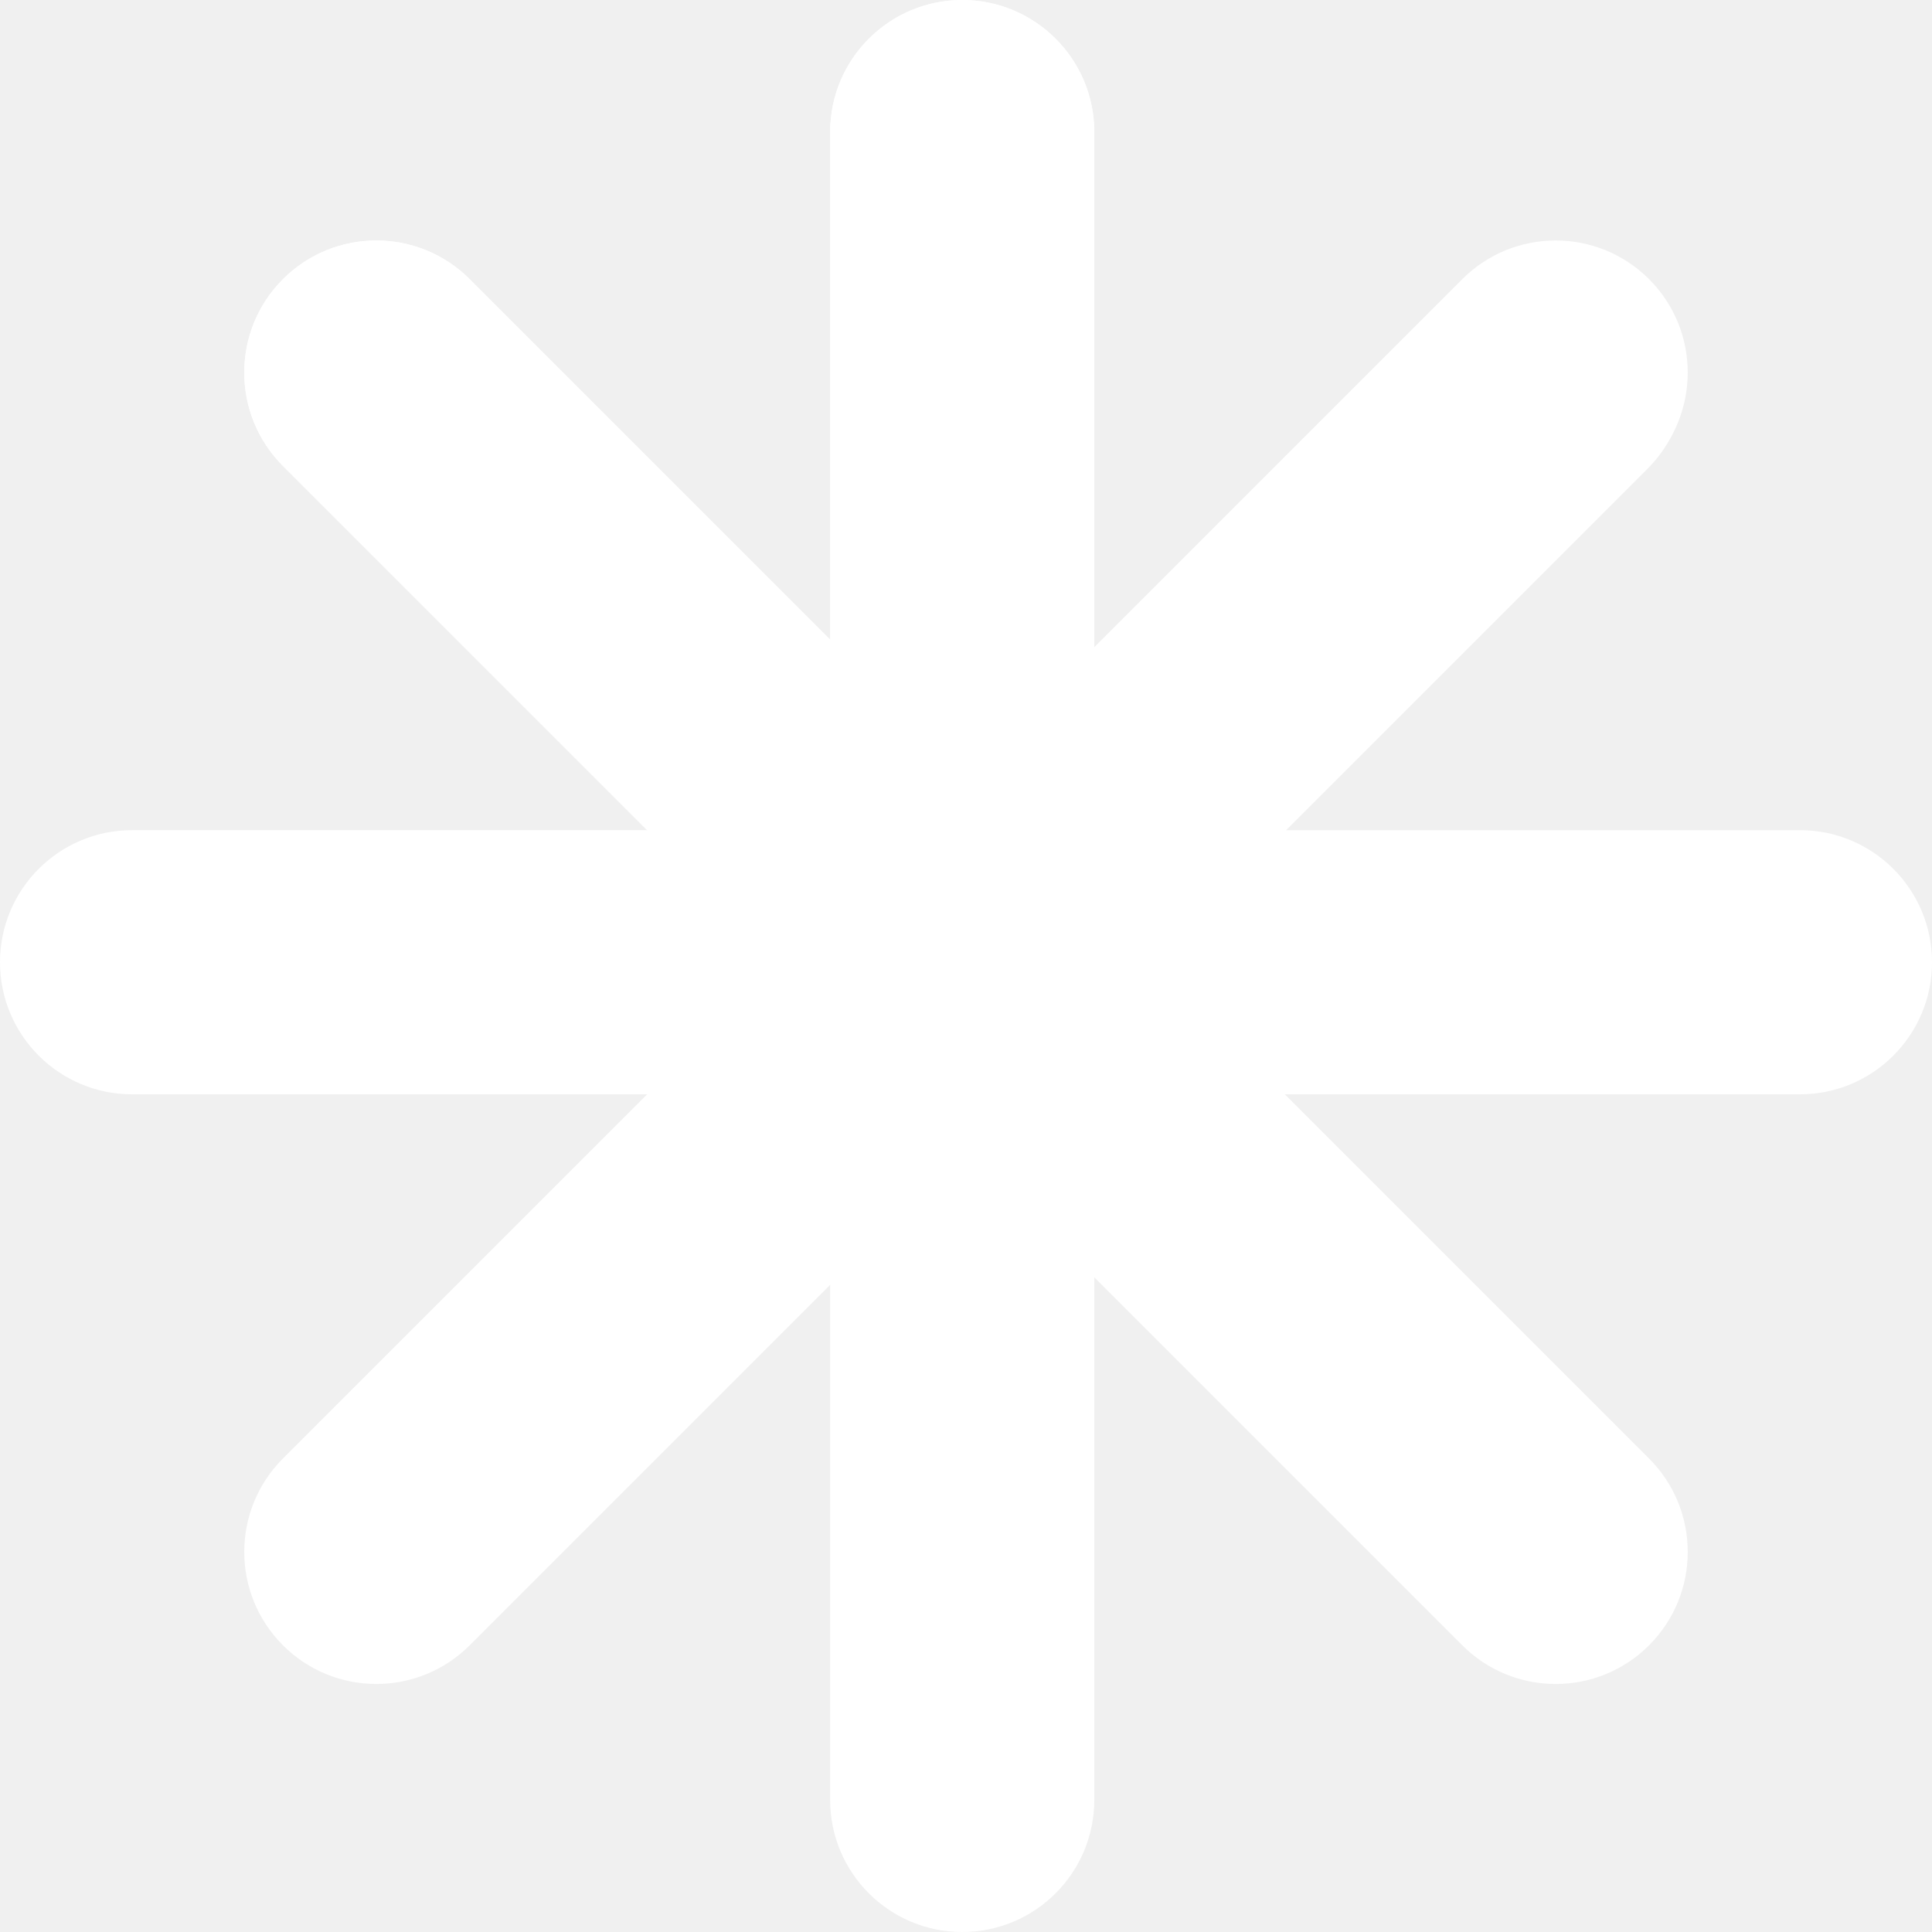
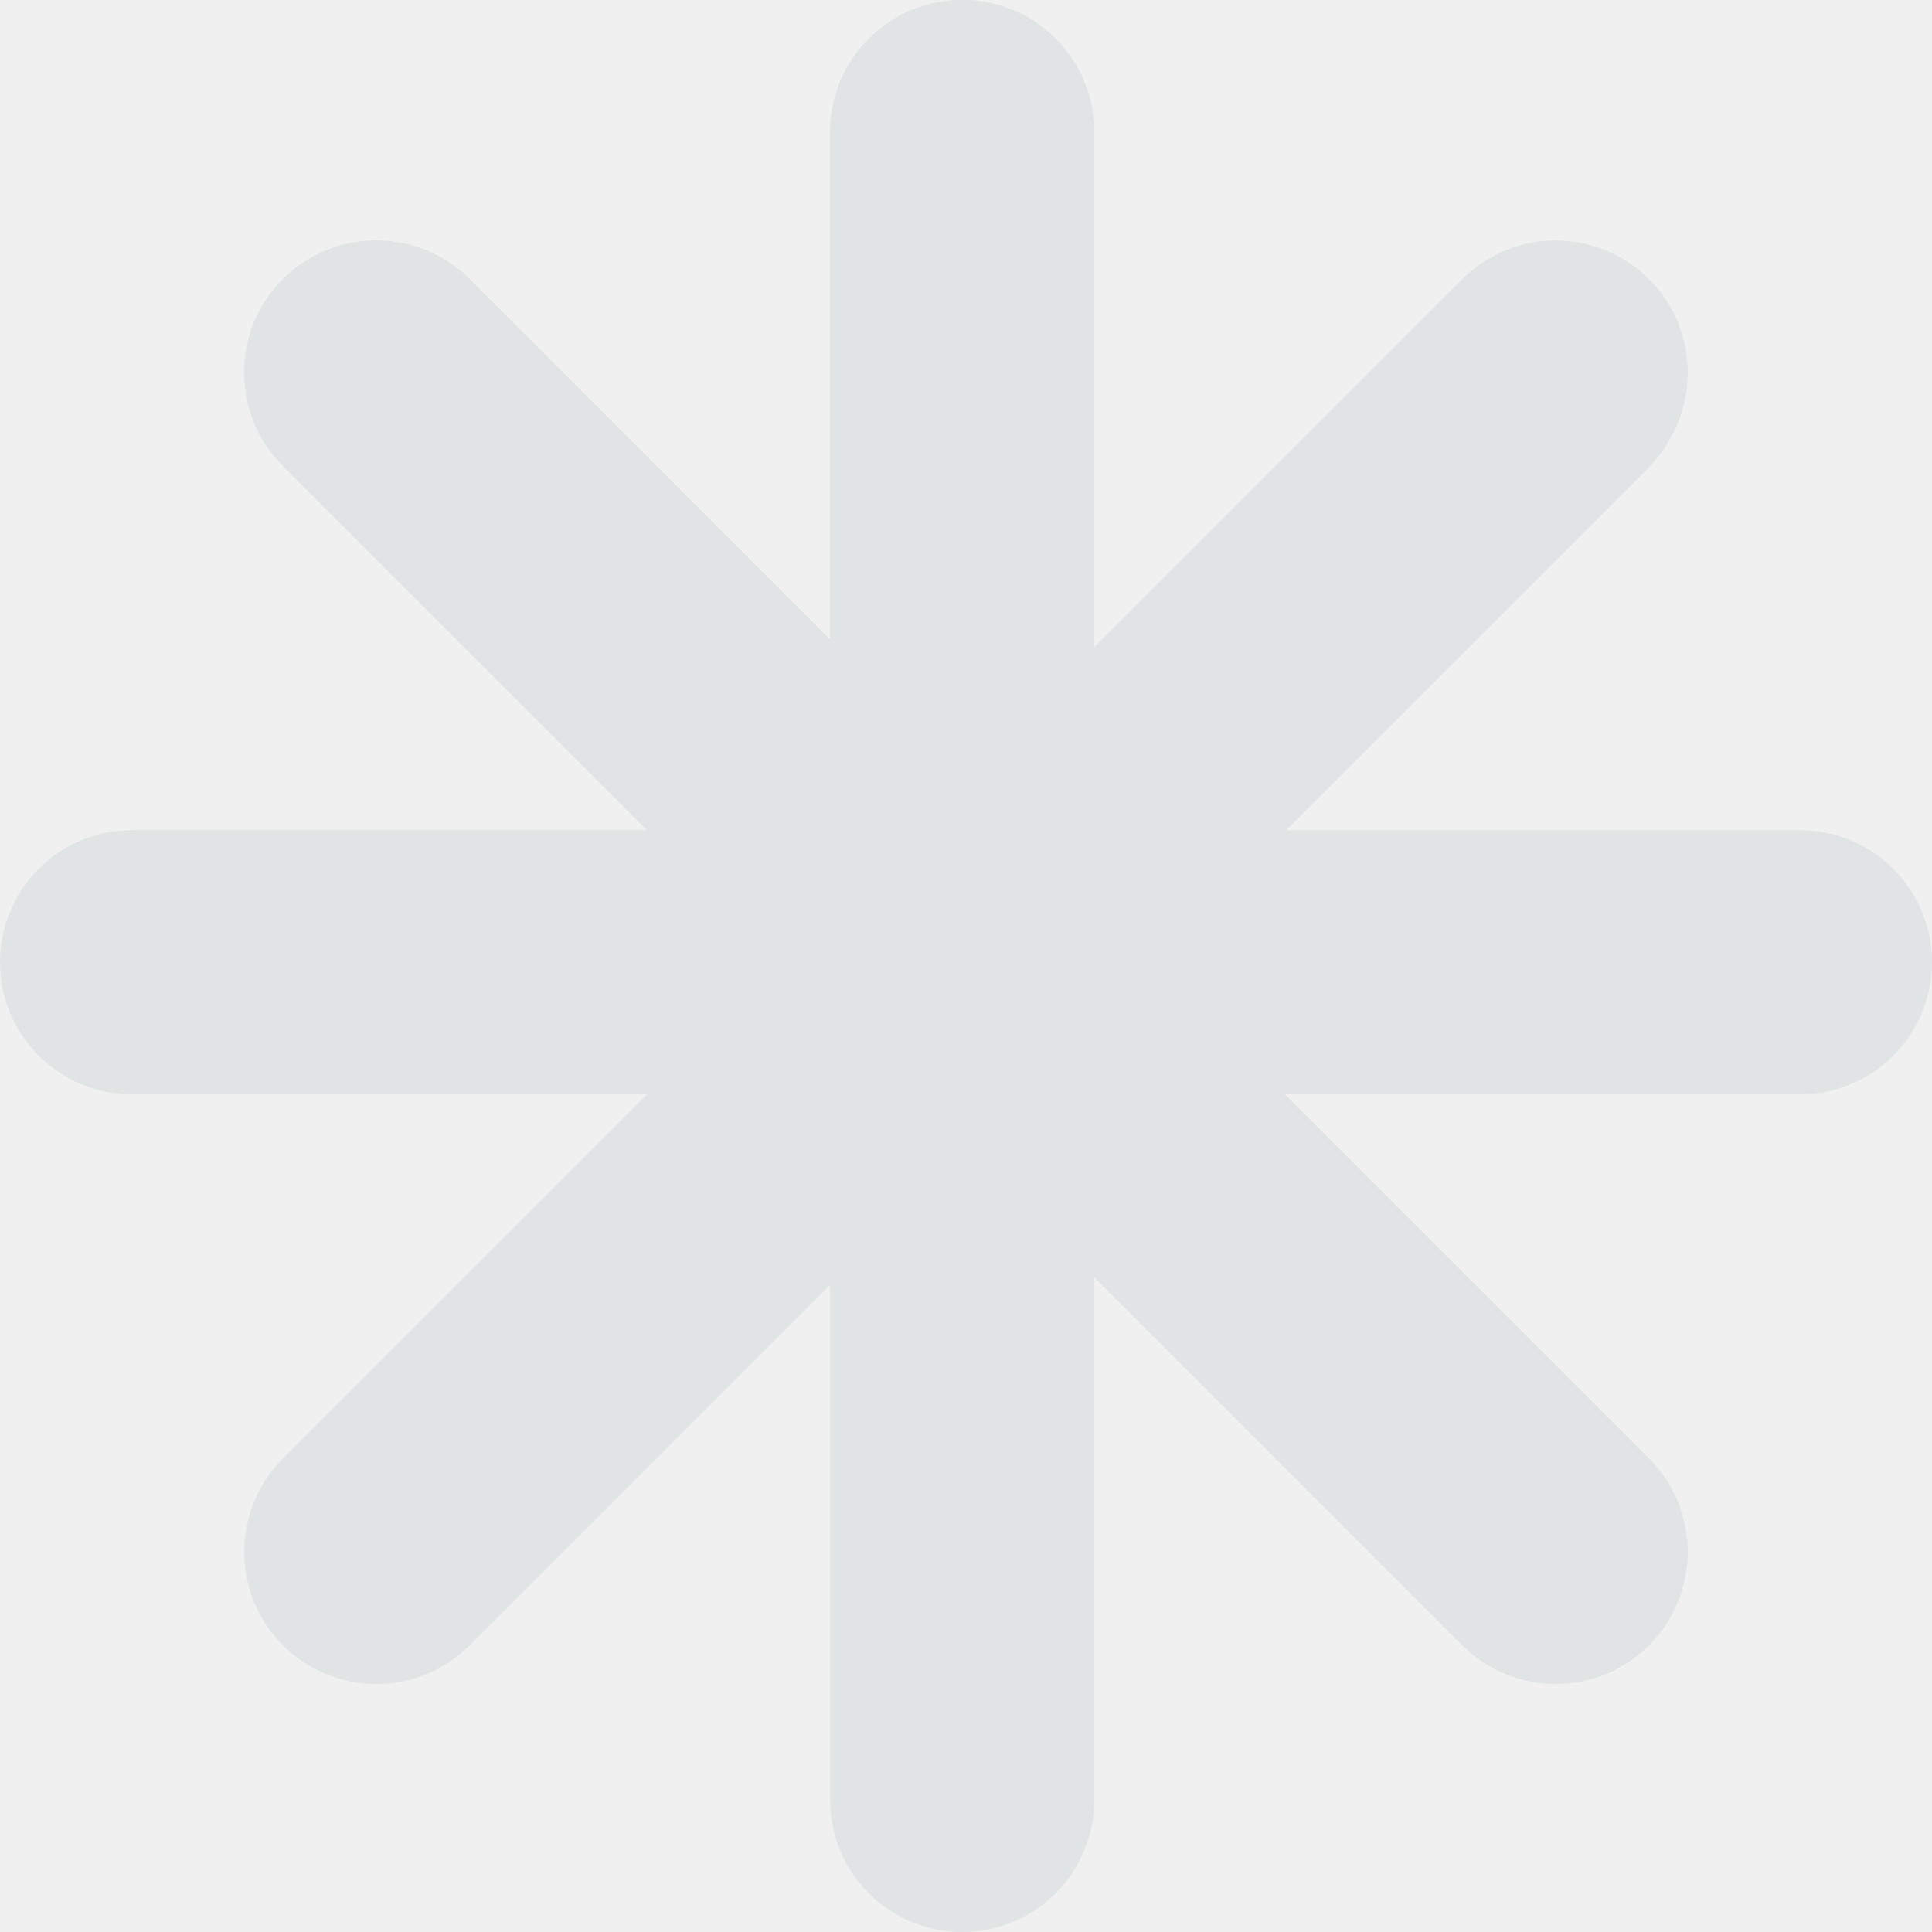
<svg xmlns="http://www.w3.org/2000/svg" width="95" height="95" viewBox="0 0 95 95" fill="none">
-   <rect y="53.809" width="12.988" height="53.809" rx="6.494" transform="rotate(-90 0 53.8086)" fill="white" />
-   <rect x="18.505" y="85.494" width="12.988" height="95" rx="6.494" transform="rotate(-135 18.5045 85.4941)" fill="white" />
-   <rect x="40.82" width="12.988" height="95" rx="6.494" fill="white" />
-   <rect x="9.32" y="18.319" width="12.988" height="95" rx="6.494" transform="rotate(-45 9.32037 18.3188)" fill="white" />
-   <rect x="40.82" y="53.809" width="12.988" height="54.18" rx="6.494" transform="rotate(-90 40.8203 53.8086)" fill="white" />
-   <rect x="40.82" width="12.988" height="48.242" rx="6.494" fill="white" />
-   <rect x="9.32" y="18.319" width="12.988" height="53.832" rx="6.494" transform="rotate(-45 9.32031 18.3188)" fill="white" />
-   <rect x="47.737" y="56.325" width="12.988" height="53.547" rx="6.494" transform="rotate(-135 47.737 56.3252)" fill="white" />
+   <rect y="53.809" width="12.988" height="53.809" rx="6.494" transform="rotate(-90 0 53.8086)" fill="#E0E4E4" />
+   <rect x="18.505" y="85.494" width="12.988" height="95" rx="6.494" transform="rotate(-135 18.5045 85.4941)" fill="#E0E4E4" />
+   <rect x="40.82" width="12.988" height="95" rx="6.494" fill="#E0E4E4" />
+   <rect x="9.32" y="18.319" width="12.988" height="95" rx="6.494" transform="rotate(-45 9.32039 18.3193)" fill="#E0E4E4" />
+   <rect x="40.82" y="53.809" width="12.988" height="54.18" rx="6.494" transform="rotate(-90 40.8203 53.8086)" fill="#E0E4E4" />
+   <rect x="40.82" width="12.988" height="48.242" rx="6.494" fill="#E0E4E4" />
+   <rect x="9.32" y="18.319" width="12.988" height="53.832" rx="6.494" transform="rotate(-45 9.32034 18.3188)" fill="#E0E4E4" />
+   <rect x="47.737" y="56.325" width="12.988" height="53.547" rx="6.494" transform="rotate(-135 47.737 56.3252)" fill="#E0E4E4" />
</svg>
